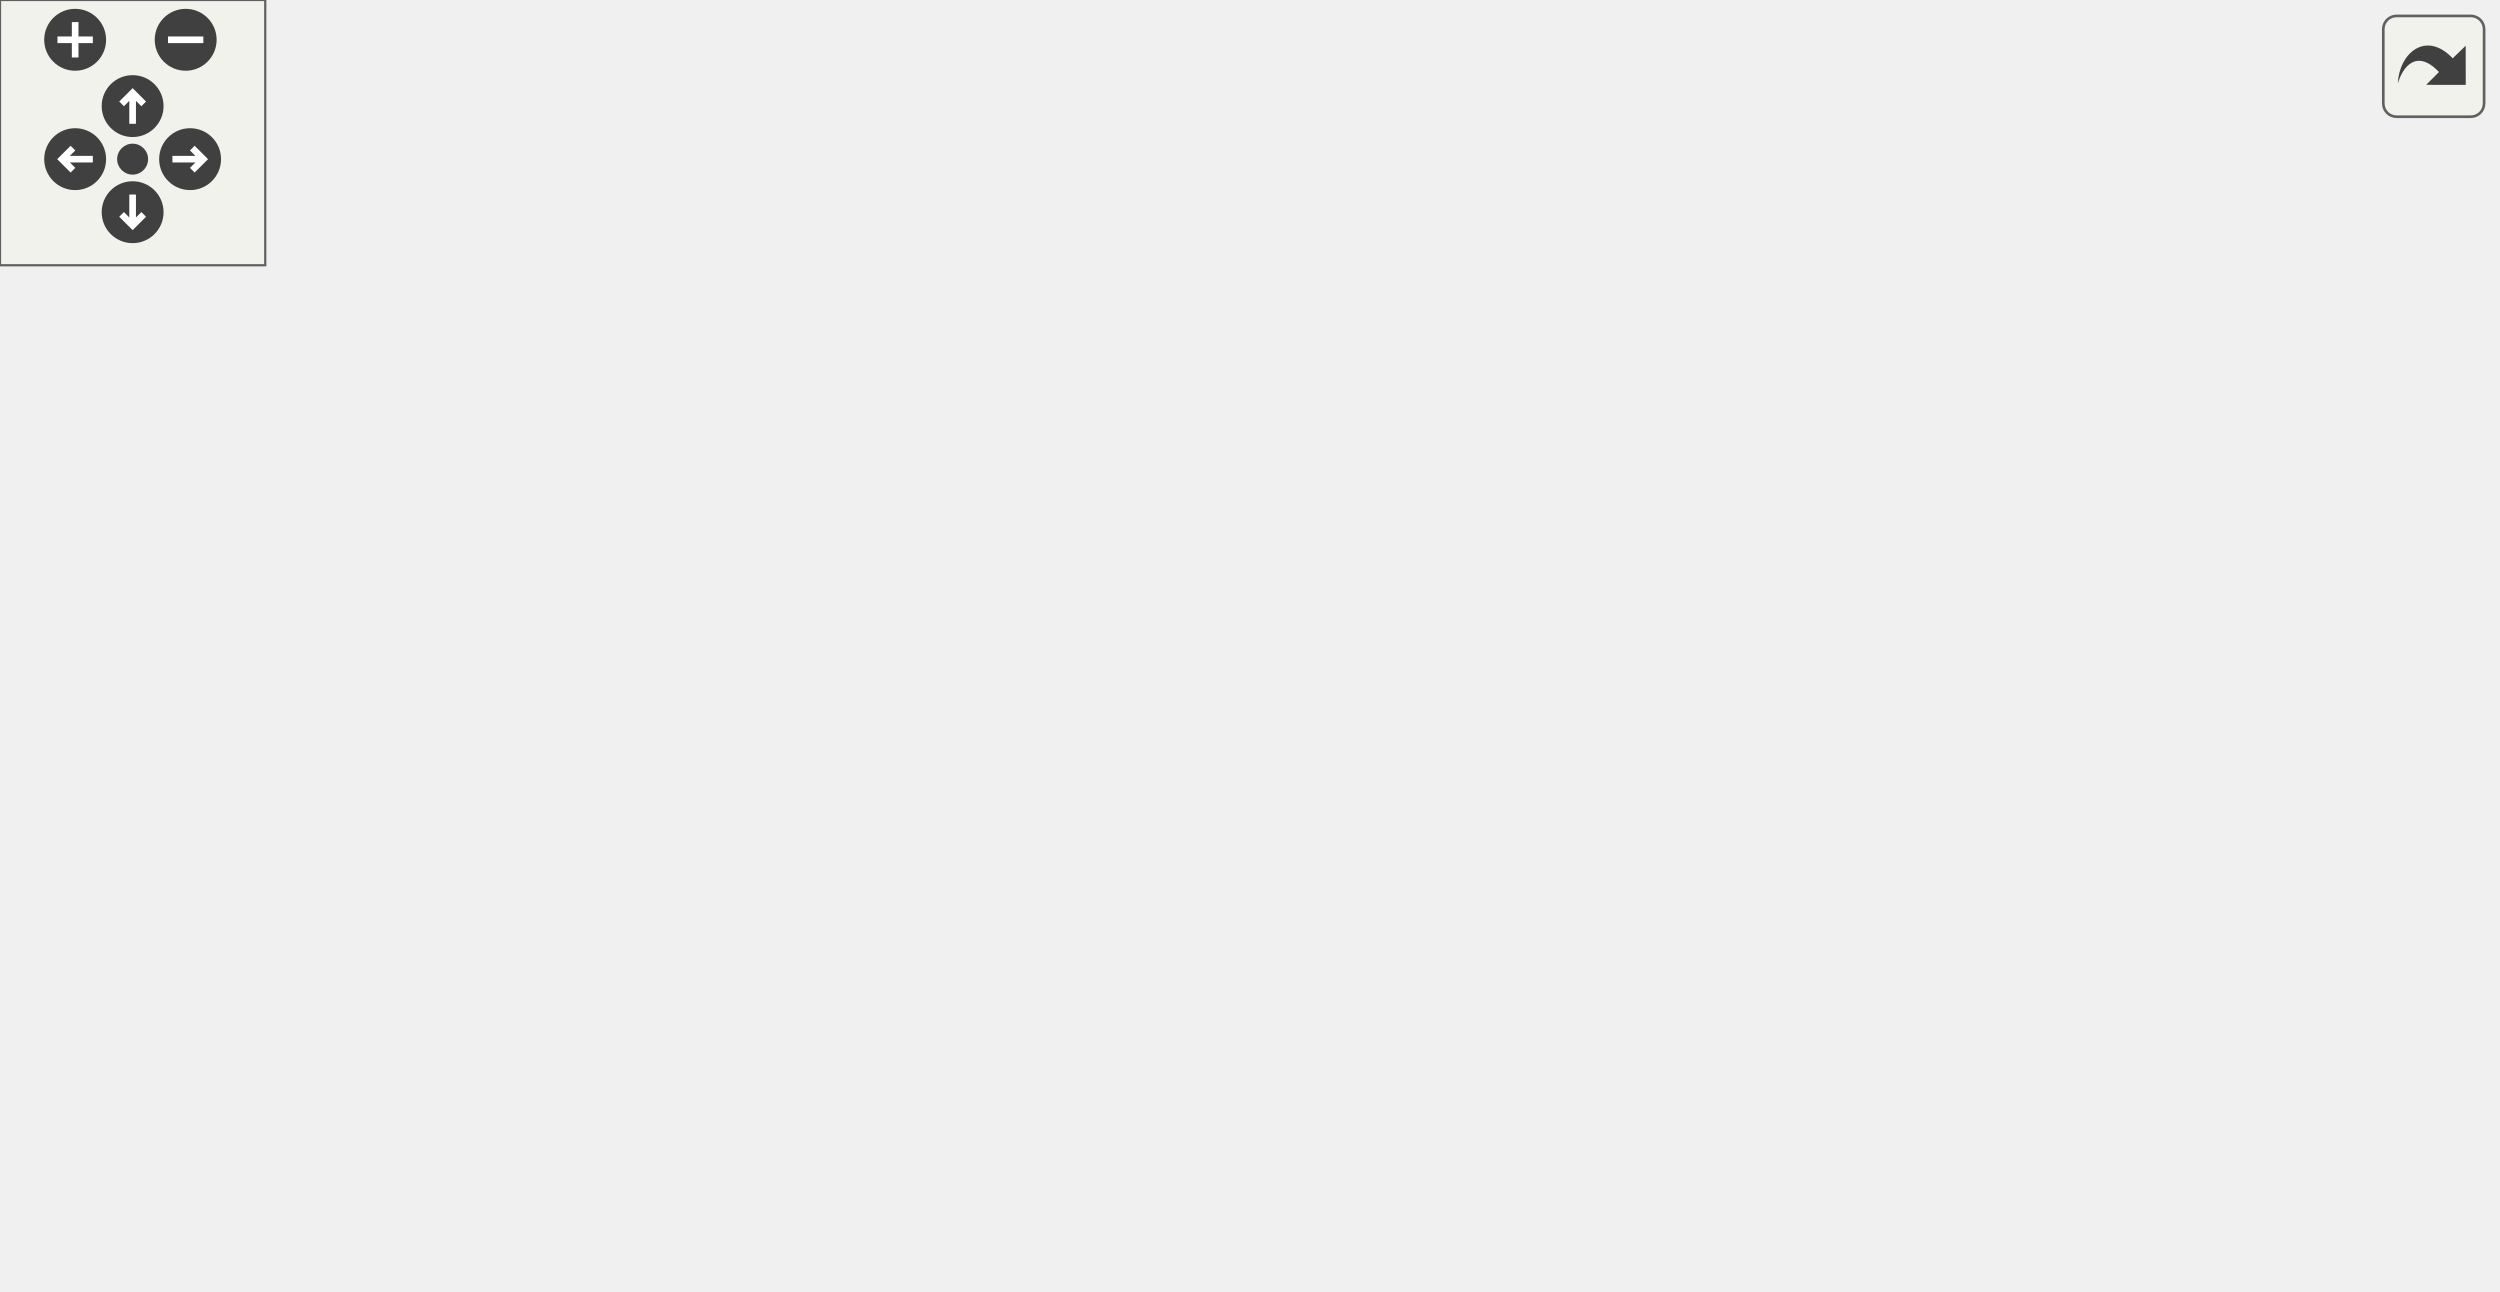
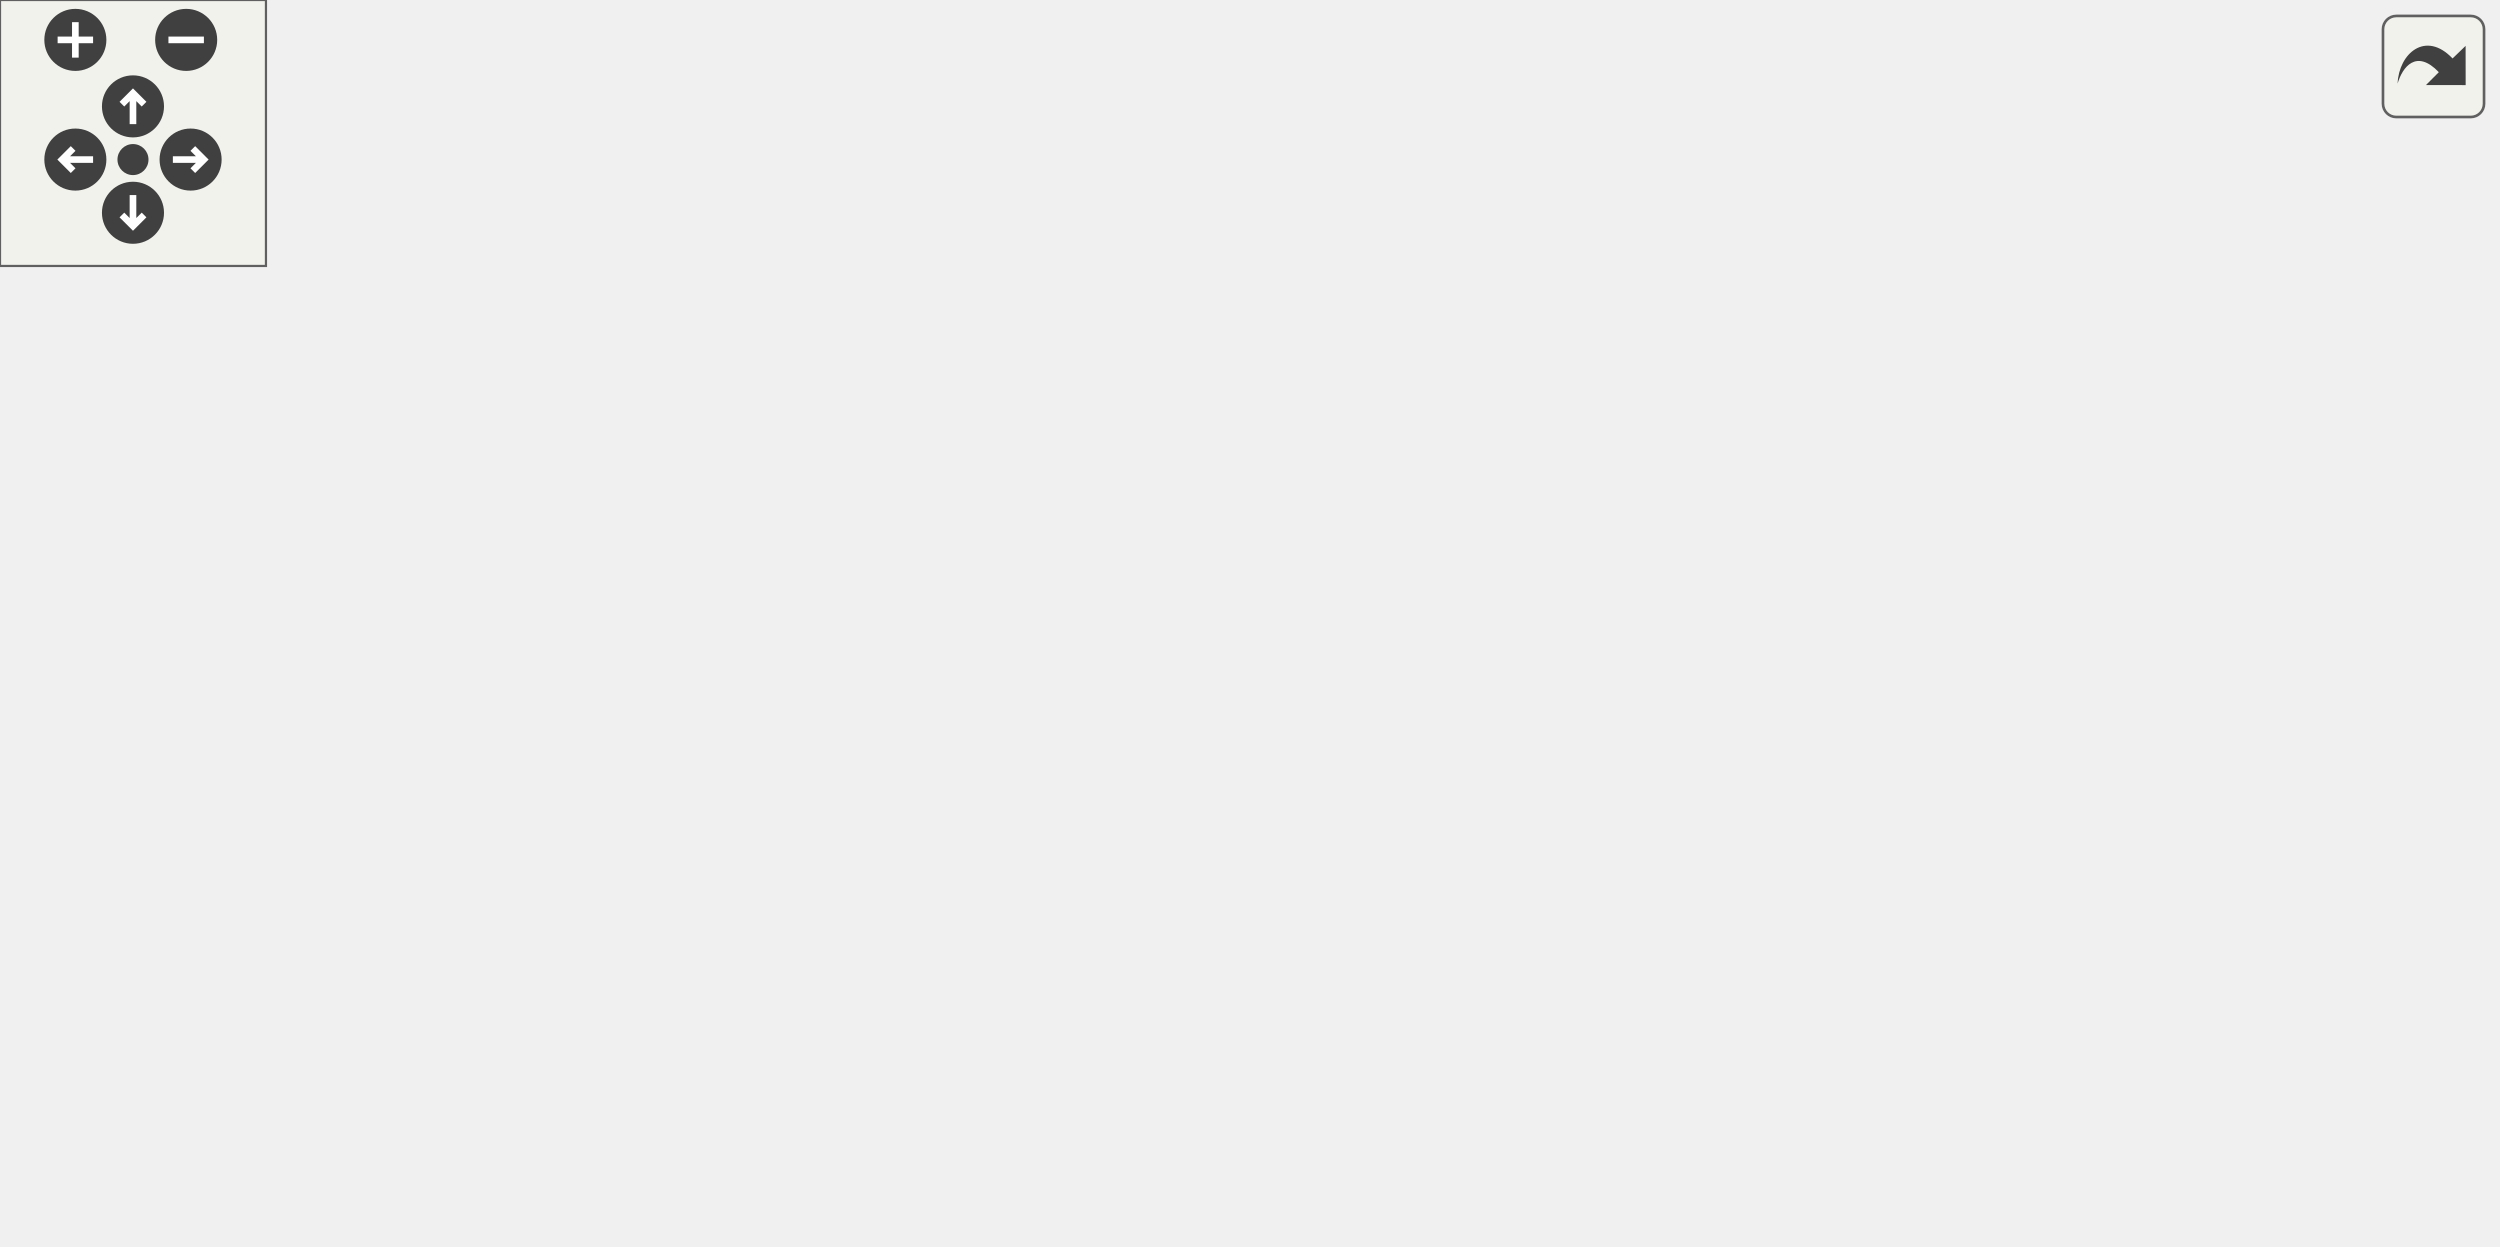
<svg xmlns="http://www.w3.org/2000/svg" xmlns:xlink="http://www.w3.org/1999/xlink" id="main" version="1.1" xml:space="preserve">
  <style type="text/css">
.edge:hover path { stroke: red; }
.edge:hover polygon { stroke: red; fill: red; }
</style>
  <defs>
    <circle id="rim" cx="0" cy="0" r="7" />
    <circle id="rim2" cx="0" cy="0" r="3.5" />
    <g id="zoomPlus">
      <use xlink:href="#rim" fill="#404040">
        <set attributeName="fill" to="#808080" begin="zoomplus.mouseover" end="zoomplus.mouseout" />
      </use>
      <path d="M-4,0h8M0,-4v8" fill="none" stroke="white" stroke-width="1.5" pointer-events="none" />
    </g>
    <g id="zoomMin">
      <use xlink:href="#rim" fill="#404040">
        <set attributeName="fill" to="#808080" begin="zoomminus.mouseover" end="zoomminus.mouseout" />
      </use>
      <path d="M-4,0h8" fill="none" stroke="white" stroke-width="1.5" pointer-events="none" />
    </g>
    <g id="dirArrow">
      <path fill="none" stroke="white" stroke-width="1.5" d="M0,-3.0v7 M-2.5,-0.5L0,-3.0L2.5,-0.5" />
    </g>
    <g id="resetDef">
      <use xlink:href="#rim2" fill="#404040">
        <set attributeName="fill" to="#808080" begin="reset.mouseover" end="reset.mouseout" />
      </use>
    </g>
  </defs>
  <svg id="graph" class="graph">
    <g id="viewport">
      <g id="node1" class="node">
        <g id="a_node1">
          <a xlink:title="Mode for setting shutter end positions.">
-             <polygon fill="#bfbfbf" stroke="black" points="0,-201.5 0,-231.5 152,-231.5 152,-201.5 0,-201.5" />
-             <text text-anchor="start" x="8" y="-219.5" font-family="Helvetica,sans-Serif" font-size="10.00">fernotron_app/include</text>
-             <text text-anchor="middle" x="76" y="-208.5" font-family="Helvetica,sans-Serif" font-size="10.00">/fernotron/sep/set_endpos.h</text>
+             <polygon fill="#bfbfbf" stroke="black" points="0,-201.5 0,-220.5 149,-220.5 149,-201.5 0,-201.5" />
+             <text text-anchor="middle" x="74.5" y="-208.5" font-family="Helvetica,sans-Serif" font-size="10.00">fernotron/sep/set_endpos.h</text>
          </a>
        </g>
      </g>
      <g id="node2" class="node">
        <g id="a_node2">
          <a xlink:title=" ">
-             <polygon fill="none" stroke="#bfbfbf" points="3,-6 3,-25 65,-25 65,-6 3,-6" />
-             <text text-anchor="middle" x="34" y="-13" font-family="Helvetica,sans-Serif" font-size="10.00">stdbool.h</text>
+             <polygon fill="none" stroke="#bfbfbf" points="1.5,-6 1.5,-25 63.5,-25 63.5,-6 1.5,-6" />
+             <text text-anchor="middle" x="32.5" y="-13" font-family="Helvetica,sans-Serif" font-size="10.00">stdbool.h</text>
          </a>
        </g>
      </g>
      <g id="edge1" class="edge">
-         <path fill="none" stroke="midnightblue" d="M72.77,-201.42C67.74,-179.39 57.81,-135.43 50,-98 45.5,-76.44 40.67,-51.59 37.51,-35.06" />
-         <polygon fill="midnightblue" stroke="midnightblue" points="40.92,-34.25 35.61,-25.08 34.04,-35.56 40.92,-34.25" />
+         <path fill="none" stroke="midnightblue" d="M72.38,-201.31C67.8,-182.51 56.78,-136.65 48.5,-98 43.89,-76.46 39.08,-51.61 35.96,-35.07" />
+         <polygon fill="midnightblue" stroke="midnightblue" points="39.37,-34.27 34.09,-25.09 32.49,-35.56 39.37,-34.27" />
      </g>
      <g id="node3" class="node">
        <g id="a_node3">
          <a xlink:href="fer__trx__c__api_8h.html" target="_top" xlink:title="C-API for sending and receiving Fernotron RF messages.">
-             <polygon fill="none" stroke="black" points="130,-134.5 130,-164.5 246,-164.5 246,-134.5 130,-134.5" />
-             <text text-anchor="start" x="138" y="-152.5" font-family="Helvetica,sans-Serif" font-size="10.00">fernotron_trx/fer_trx</text>
-             <text text-anchor="middle" x="188" y="-141.5" font-family="Helvetica,sans-Serif" font-size="10.00">_c_api.h</text>
+             <polygon fill="none" stroke="black" points="128.5,-134.5 128.5,-164.5 244.5,-164.5 244.5,-134.5 128.5,-134.5" />
+             <text text-anchor="start" x="136.5" y="-152.5" font-family="Helvetica,sans-Serif" font-size="10.00">fernotron_trx/fer_trx</text>
+             <text text-anchor="middle" x="186.5" y="-141.5" font-family="Helvetica,sans-Serif" font-size="10.00">_c_api.h</text>
          </a>
        </g>
      </g>
      <g id="edge2" class="edge">
-         <path fill="none" stroke="midnightblue" d="M100.3,-201.4C116.3,-192.11 137.44,-179.84 154.96,-169.67" />
-         <polygon fill="midnightblue" stroke="midnightblue" points="156.85,-172.62 163.75,-164.58 153.34,-166.57 156.85,-172.62" />
+         <path fill="none" stroke="midnightblue" d="M90.55,-201.48C106.28,-193.12 130.8,-180.09 151.11,-169.3" />
+         <polygon fill="midnightblue" stroke="midnightblue" points="152.91,-172.31 160.1,-164.52 149.63,-166.12 152.91,-172.31" />
      </g>
      <g id="node4" class="node">
        <g id="a_node4">
          <a xlink:title=" ">
-             <polygon fill="none" stroke="#bfbfbf" points="59.5,-73 59.5,-92 182.5,-92 182.5,-73 59.5,-73" />
-             <text text-anchor="middle" x="121" y="-80" font-family="Helvetica,sans-Serif" font-size="10.00">utils_misc/int_types.h</text>
+             <polygon fill="none" stroke="#bfbfbf" points="58,-73 58,-92 181,-92 181,-73 58,-73" />
+             <text text-anchor="middle" x="119.5" y="-80" font-family="Helvetica,sans-Serif" font-size="10.00">utils_misc/int_types.h</text>
          </a>
        </g>
      </g>
      <g id="edge3" class="edge">
-         <path fill="none" stroke="midnightblue" d="M173.46,-134.4C162.81,-124.06 148.34,-110.02 137.3,-99.31" />
-         <polygon fill="midnightblue" stroke="midnightblue" points="139.58,-96.65 129.96,-92.19 134.7,-101.67 139.58,-96.65" />
+         <path fill="none" stroke="midnightblue" d="M171.96,-134.4C161.31,-124.06 146.84,-110.02 135.8,-99.31" />
+         <polygon fill="midnightblue" stroke="midnightblue" points="138.08,-96.65 128.46,-92.19 133.2,-101.67 138.08,-96.65" />
      </g>
      <g id="node5" class="node">
        <g id="a_node5">
          <a xlink:href="timer__data_8h.html" target="_top" xlink:title="vocabulary types to program Fernotron automatic (timers)">
-             <polygon fill="none" stroke="black" points="201,-67.5 201,-97.5 311,-97.5 311,-67.5 201,-67.5" />
-             <text text-anchor="start" x="209" y="-85.5" font-family="Helvetica,sans-Serif" font-size="10.00">fernotron_trx/timer</text>
-             <text text-anchor="middle" x="256" y="-74.5" font-family="Helvetica,sans-Serif" font-size="10.00">_data.h</text>
+             <polygon fill="none" stroke="black" points="199.5,-67.5 199.5,-97.5 309.5,-97.5 309.5,-67.5 199.5,-67.5" />
+             <text text-anchor="start" x="207.5" y="-85.5" font-family="Helvetica,sans-Serif" font-size="10.00">fernotron_trx/timer</text>
+             <text text-anchor="middle" x="254.5" y="-74.5" font-family="Helvetica,sans-Serif" font-size="10.00">_data.h</text>
          </a>
        </g>
      </g>
      <g id="edge4" class="edge">
-         <path fill="none" stroke="midnightblue" d="M202.75,-134.4C211.84,-125.71 223.67,-114.4 233.87,-104.66" />
-         <polygon fill="midnightblue" stroke="midnightblue" points="236.46,-107.02 241.27,-97.58 231.63,-101.96 236.46,-107.02" />
+         <path fill="none" stroke="midnightblue" d="M201.25,-134.4C210.34,-125.71 222.17,-114.4 232.37,-104.66" />
+         <polygon fill="midnightblue" stroke="midnightblue" points="234.96,-107.02 239.77,-97.58 230.13,-101.96 234.96,-107.02" />
      </g>
      <g id="node12" class="node">
        <g id="a_node12">
          <a xlink:title=" ">
-             <polygon fill="none" stroke="#bfbfbf" points="329,-73 329,-92 377,-92 377,-73 329,-73" />
-             <text text-anchor="middle" x="353" y="-80" font-family="Helvetica,sans-Serif" font-size="10.00">time.h</text>
+             <polygon fill="none" stroke="#bfbfbf" points="327.5,-73 327.5,-92 375.5,-92 375.5,-73 327.5,-73" />
+             <text text-anchor="middle" x="351.5" y="-80" font-family="Helvetica,sans-Serif" font-size="10.00">time.h</text>
          </a>
        </g>
      </g>
      <g id="edge12" class="edge">
-         <path fill="none" stroke="midnightblue" d="M226.32,-134.4C252.77,-124.53 288.68,-110.86 320,-98 321.41,-97.42 322.85,-96.82 324.31,-96.21" />
-         <polygon fill="midnightblue" stroke="midnightblue" points="326.07,-99.26 333.87,-92.09 323.3,-92.83 326.07,-99.26" />
+         <path fill="none" stroke="midnightblue" d="M224.82,-134.4C251.27,-124.53 287.18,-110.86 318.5,-98 319.91,-97.42 321.35,-96.82 322.81,-96.21" />
+         <polygon fill="midnightblue" stroke="midnightblue" points="324.57,-99.26 332.37,-92.09 321.8,-92.83 324.57,-99.26" />
      </g>
      <g id="edge6" class="edge">
-         <path fill="none" stroke="midnightblue" d="M202.59,-67.4C166.65,-57.7 118.29,-44.22 76,-31 73.24,-30.14 70.39,-29.22 67.53,-28.27" />
-         <polygon fill="midnightblue" stroke="midnightblue" points="68.5,-24.91 57.91,-25.03 66.26,-31.54 68.5,-24.91" />
+         <path fill="none" stroke="midnightblue" d="M201.09,-67.4C165.15,-57.7 116.79,-44.22 74.5,-31 71.74,-30.14 68.89,-29.22 66.03,-28.27" />
+         <polygon fill="midnightblue" stroke="midnightblue" points="67,-24.91 56.41,-25.03 64.76,-31.54 67,-24.91" />
      </g>
      <g id="node6" class="node">
        <g id="a_node6">
          <a xlink:title=" ">
-             <polygon fill="none" stroke="#bfbfbf" points="85.5,-6 85.5,-25 138.5,-25 138.5,-6 85.5,-6" />
-             <text text-anchor="middle" x="112" y="-13" font-family="Helvetica,sans-Serif" font-size="10.00">stdint.h</text>
+             <polygon fill="none" stroke="#bfbfbf" points="84,-6 84,-25 137,-25 137,-6 84,-6" />
+             <text text-anchor="middle" x="110.5" y="-13" font-family="Helvetica,sans-Serif" font-size="10.00">stdint.h</text>
          </a>
        </g>
      </g>
      <g id="edge5" class="edge">
-         <path fill="none" stroke="midnightblue" d="M224.75,-67.4C199.6,-56.04 164.55,-40.22 140.23,-29.24" />
-         <polygon fill="midnightblue" stroke="midnightblue" points="141.4,-25.93 130.85,-25.01 138.52,-32.31 141.4,-25.93" />
+         <path fill="none" stroke="midnightblue" d="M223.25,-67.4C198.1,-56.04 163.05,-40.22 138.73,-29.24" />
+         <polygon fill="midnightblue" stroke="midnightblue" points="139.9,-25.93 129.35,-25.01 137.02,-32.31 139.9,-25.93" />
      </g>
      <g id="node7" class="node">
        <g id="a_node7">
          <a xlink:title=" ">
-             <polygon fill="none" stroke="#bfbfbf" points="156.5,-6 156.5,-25 209.5,-25 209.5,-6 156.5,-6" />
-             <text text-anchor="middle" x="183" y="-13" font-family="Helvetica,sans-Serif" font-size="10.00">string.h</text>
+             <polygon fill="none" stroke="#bfbfbf" points="155,-6 155,-25 208,-25 208,-6 155,-6" />
+             <text text-anchor="middle" x="181.5" y="-13" font-family="Helvetica,sans-Serif" font-size="10.00">string.h</text>
          </a>
        </g>
      </g>
      <g id="edge7" class="edge">
-         <path fill="none" stroke="midnightblue" d="M240.16,-67.4C228.44,-56.96 212.48,-42.75 200.41,-32" />
-         <polygon fill="midnightblue" stroke="midnightblue" points="202.56,-29.23 192.76,-25.19 197.91,-34.46 202.56,-29.23" />
+         <path fill="none" stroke="midnightblue" d="M238.66,-67.4C226.94,-56.96 210.98,-42.75 198.91,-32" />
+         <polygon fill="midnightblue" stroke="midnightblue" points="201.06,-29.23 191.26,-25.19 196.41,-34.46 201.06,-29.23" />
      </g>
      <g id="node8" class="node">
        <g id="a_node8">
          <a xlink:title=" ">
-             <polygon fill="none" stroke="#bfbfbf" points="227.5,-6 227.5,-25 280.5,-25 280.5,-6 227.5,-6" />
-             <text text-anchor="middle" x="254" y="-13" font-family="Helvetica,sans-Serif" font-size="10.00">ctype.h</text>
+             <polygon fill="none" stroke="#bfbfbf" points="226,-6 226,-25 279,-25 279,-6 226,-6" />
+             <text text-anchor="middle" x="252.5" y="-13" font-family="Helvetica,sans-Serif" font-size="10.00">ctype.h</text>
          </a>
        </g>
      </g>
      <g id="edge8" class="edge">
-         <path fill="none" stroke="midnightblue" d="M255.57,-67.4C255.28,-58.06 254.9,-45.71 254.59,-35.52" />
-         <polygon fill="midnightblue" stroke="midnightblue" points="258.07,-35.08 254.27,-25.19 251.08,-35.3 258.07,-35.08" />
+         <path fill="none" stroke="midnightblue" d="M254.07,-67.4C253.78,-58.06 253.4,-45.71 253.09,-35.52" />
+         <polygon fill="midnightblue" stroke="midnightblue" points="256.57,-35.08 252.77,-25.19 249.58,-35.3 256.57,-35.08" />
      </g>
      <g id="node9" class="node">
        <g id="a_node9">
          <a xlink:title=" ">
-             <polygon fill="none" stroke="#bfbfbf" points="299,-6 299,-25 349,-25 349,-6 299,-6" />
-             <text text-anchor="middle" x="324" y="-13" font-family="Helvetica,sans-Serif" font-size="10.00">stdio.h</text>
+             <polygon fill="none" stroke="#bfbfbf" points="297.5,-6 297.5,-25 347.5,-25 347.5,-6 297.5,-6" />
+             <text text-anchor="middle" x="322.5" y="-13" font-family="Helvetica,sans-Serif" font-size="10.00">stdio.h</text>
          </a>
        </g>
      </g>
      <g id="edge9" class="edge">
-         <path fill="none" stroke="midnightblue" d="M270.75,-67.4C281.57,-57.06 296.25,-43.02 307.46,-32.31" />
-         <polygon fill="midnightblue" stroke="midnightblue" points="310.09,-34.63 314.9,-25.19 305.26,-29.57 310.09,-34.63" />
+         <path fill="none" stroke="midnightblue" d="M269.25,-67.4C280.07,-57.06 294.75,-43.02 305.96,-32.31" />
+         <polygon fill="midnightblue" stroke="midnightblue" points="308.59,-34.63 313.4,-25.19 303.76,-29.57 308.59,-34.63" />
      </g>
      <g id="node10" class="node">
        <g id="a_node10">
          <a xlink:title=" ">
-             <polygon fill="none" stroke="#bfbfbf" points="367,-0.5 367,-30.5 469,-30.5 469,-0.5 367,-0.5" />
-             <text text-anchor="start" x="375" y="-18.5" font-family="Helvetica,sans-Serif" font-size="10.00">utils_misc/cstring</text>
-             <text text-anchor="middle" x="418" y="-7.5" font-family="Helvetica,sans-Serif" font-size="10.00">_utils.hh</text>
+             <polygon fill="none" stroke="#bfbfbf" points="365.5,-0.5 365.5,-30.5 467.5,-30.5 467.5,-0.5 365.5,-0.5" />
+             <text text-anchor="start" x="373.5" y="-18.5" font-family="Helvetica,sans-Serif" font-size="10.00">utils_misc/cstring</text>
+             <text text-anchor="middle" x="416.5" y="-7.5" font-family="Helvetica,sans-Serif" font-size="10.00">_utils.hh</text>
          </a>
        </g>
      </g>
      <g id="edge10" class="edge">
-         <path fill="none" stroke="midnightblue" d="M291.15,-67.4C315.25,-57.73 347.41,-44.82 373.32,-34.43" />
-         <polygon fill="midnightblue" stroke="midnightblue" points="374.94,-37.55 382.92,-30.58 372.33,-31.05 374.94,-37.55" />
+         <path fill="none" stroke="midnightblue" d="M289.65,-67.4C313.75,-57.73 345.91,-44.82 371.82,-34.43" />
+         <polygon fill="midnightblue" stroke="midnightblue" points="373.44,-37.55 381.42,-30.58 370.83,-31.05 373.44,-37.55" />
      </g>
      <g id="node11" class="node">
        <g id="a_node11">
          <a xlink:title=" ">
-             <polygon fill="none" stroke="#bfbfbf" points="487.5,-6 487.5,-25 564.5,-25 564.5,-6 487.5,-6" />
-             <text text-anchor="middle" x="526" y="-13" font-family="Helvetica,sans-Serif" font-size="10.00">debug/dbg.h</text>
+             <polygon fill="none" stroke="#bfbfbf" points="486,-6 486,-25 563,-25 563,-6 486,-6" />
+             <text text-anchor="middle" x="524.5" y="-13" font-family="Helvetica,sans-Serif" font-size="10.00">debug/dbg.h</text>
          </a>
        </g>
      </g>
      <g id="edge11" class="edge">
-         <path fill="none" stroke="midnightblue" d="M311.26,-68.98C375.66,-54.38 473.9,-32.08 478,-31 481.62,-30.04 485.38,-29 489.13,-27.92" />
-         <polygon fill="midnightblue" stroke="midnightblue" points="490.33,-31.22 498.93,-25.04 488.35,-24.5 490.33,-31.22" />
+         <path fill="none" stroke="midnightblue" d="M309.76,-68.98C374.16,-54.38 472.4,-32.08 476.5,-31 480.12,-30.04 483.88,-29 487.63,-27.92" />
+         <polygon fill="midnightblue" stroke="midnightblue" points="488.83,-31.22 497.43,-25.04 486.85,-24.5 488.83,-31.22" />
      </g>
    </g>
  </svg>
  <g id="navigator" transform="translate(0 0)" fill="#404254">
    <rect fill="#f2f5e9" fill-opacity="0.5" stroke="#606060" stroke-width=".5" x="0" y="0" width="60" height="60" />
    <use id="zoomplus" xlink:href="#zoomPlus" x="17" y="9" />
    <use id="zoomminus" xlink:href="#zoomMin" x="42" y="9" />
    <use id="reset" xlink:href="#resetDef" x="30" y="36" />
    <g id="arrowUp" xlink:href="#dirArrow" transform="translate(30 24)">
      <use xlink:href="#rim" fill="#404040">
        <set attributeName="fill" to="#808080" begin="arrowUp.mouseover" end="arrowUp.mouseout" />
      </use>
      <path fill="none" stroke="white" stroke-width="1.5" d="M0,-3.0v7 M-2.5,-0.5L0,-3.0L2.5,-0.5" />
    </g>
    <g id="arrowRight" xlink:href="#dirArrow" transform="rotate(90) translate(36 -43)">
      <use xlink:href="#rim" fill="#404040">
        <set attributeName="fill" to="#808080" begin="arrowRight.mouseover" end="arrowRight.mouseout" />
      </use>
      <path fill="none" stroke="white" stroke-width="1.5" d="M0,-3.0v7 M-2.5,-0.5L0,-3.0L2.5,-0.5" />
    </g>
    <g id="arrowDown" xlink:href="#dirArrow" transform="rotate(180) translate(-30 -48)">
      <use xlink:href="#rim" fill="#404040">
        <set attributeName="fill" to="#808080" begin="arrowDown.mouseover" end="arrowDown.mouseout" />
      </use>
      <path fill="none" stroke="white" stroke-width="1.5" d="M0,-3.0v7 M-2.5,-0.5L0,-3.0L2.5,-0.5" />
    </g>
    <g id="arrowLeft" xlink:href="#dirArrow" transform="rotate(270) translate(-36 17)">
      <use xlink:href="#rim" fill="#404040">
        <set attributeName="fill" to="#808080" begin="arrowLeft.mouseover" end="arrowLeft.mouseout" />
      </use>
      <path fill="none" stroke="white" stroke-width="1.5" d="M0,-3.0v7 M-2.5,-0.5L0,-3.0L2.5,-0.5" />
    </g>
  </g>
  <svg viewBox="0 0 15 15" width="100%" height="30px" preserveAspectRatio="xMaxYMin meet">
    <g id="arrow_out" transform="scale(0.3 0.3)">
      <a xlink:href="set__endpos_8h__incl_org.svg" target="_base">
        <rect id="button" ry="5" rx="5" y="6" x="6" height="38" width="38" fill="#f2f5e9" fill-opacity="0.5" stroke="#606060" stroke-width="1.0" />
        <path id="arrow" d="M 11.5,31.437 C 11.94,20.098 22.043,11.323 32.159,21.979 L 37.069,17.246 C 37.069,17.246 37.088,32 37.088,32 L 22.16,31.978 C 22.16,31.978 26.998,27.14 26.998,27.14 C 18.529,18.264 13.292,25.23 11.5,31.437 z" style="fill:#404040;" />
      </a>
    </g>
  </svg>
</svg>
